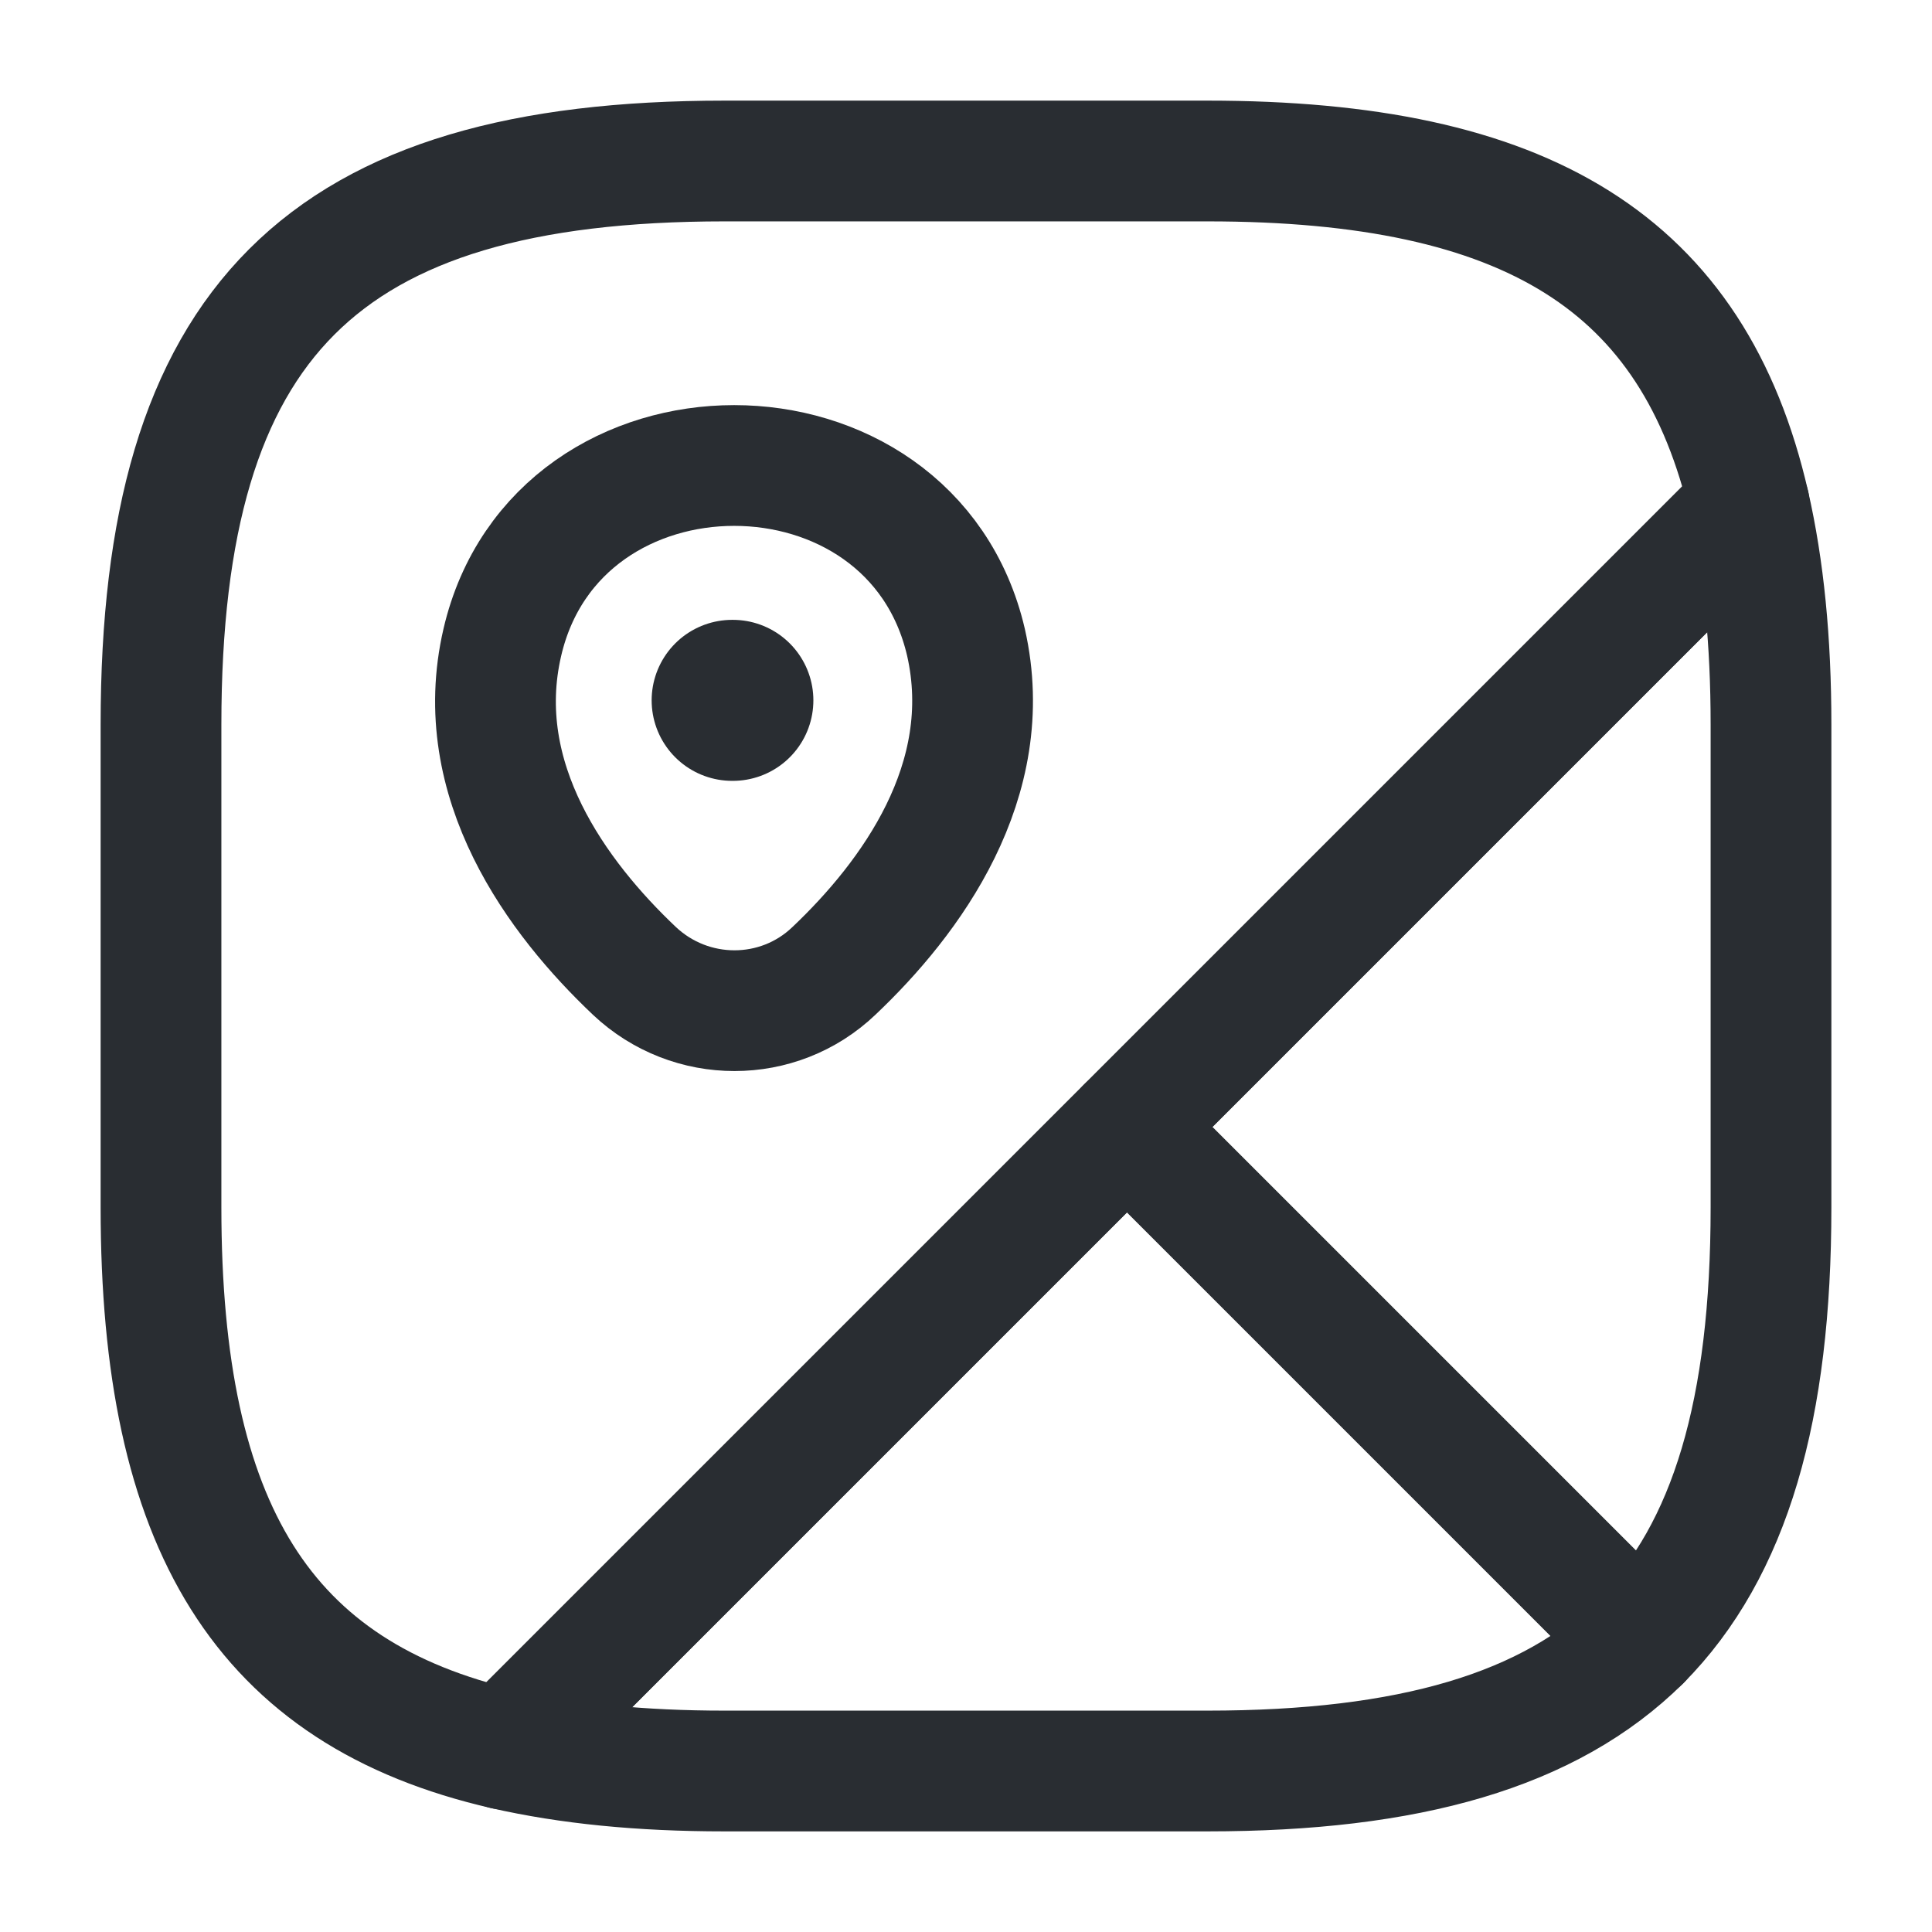
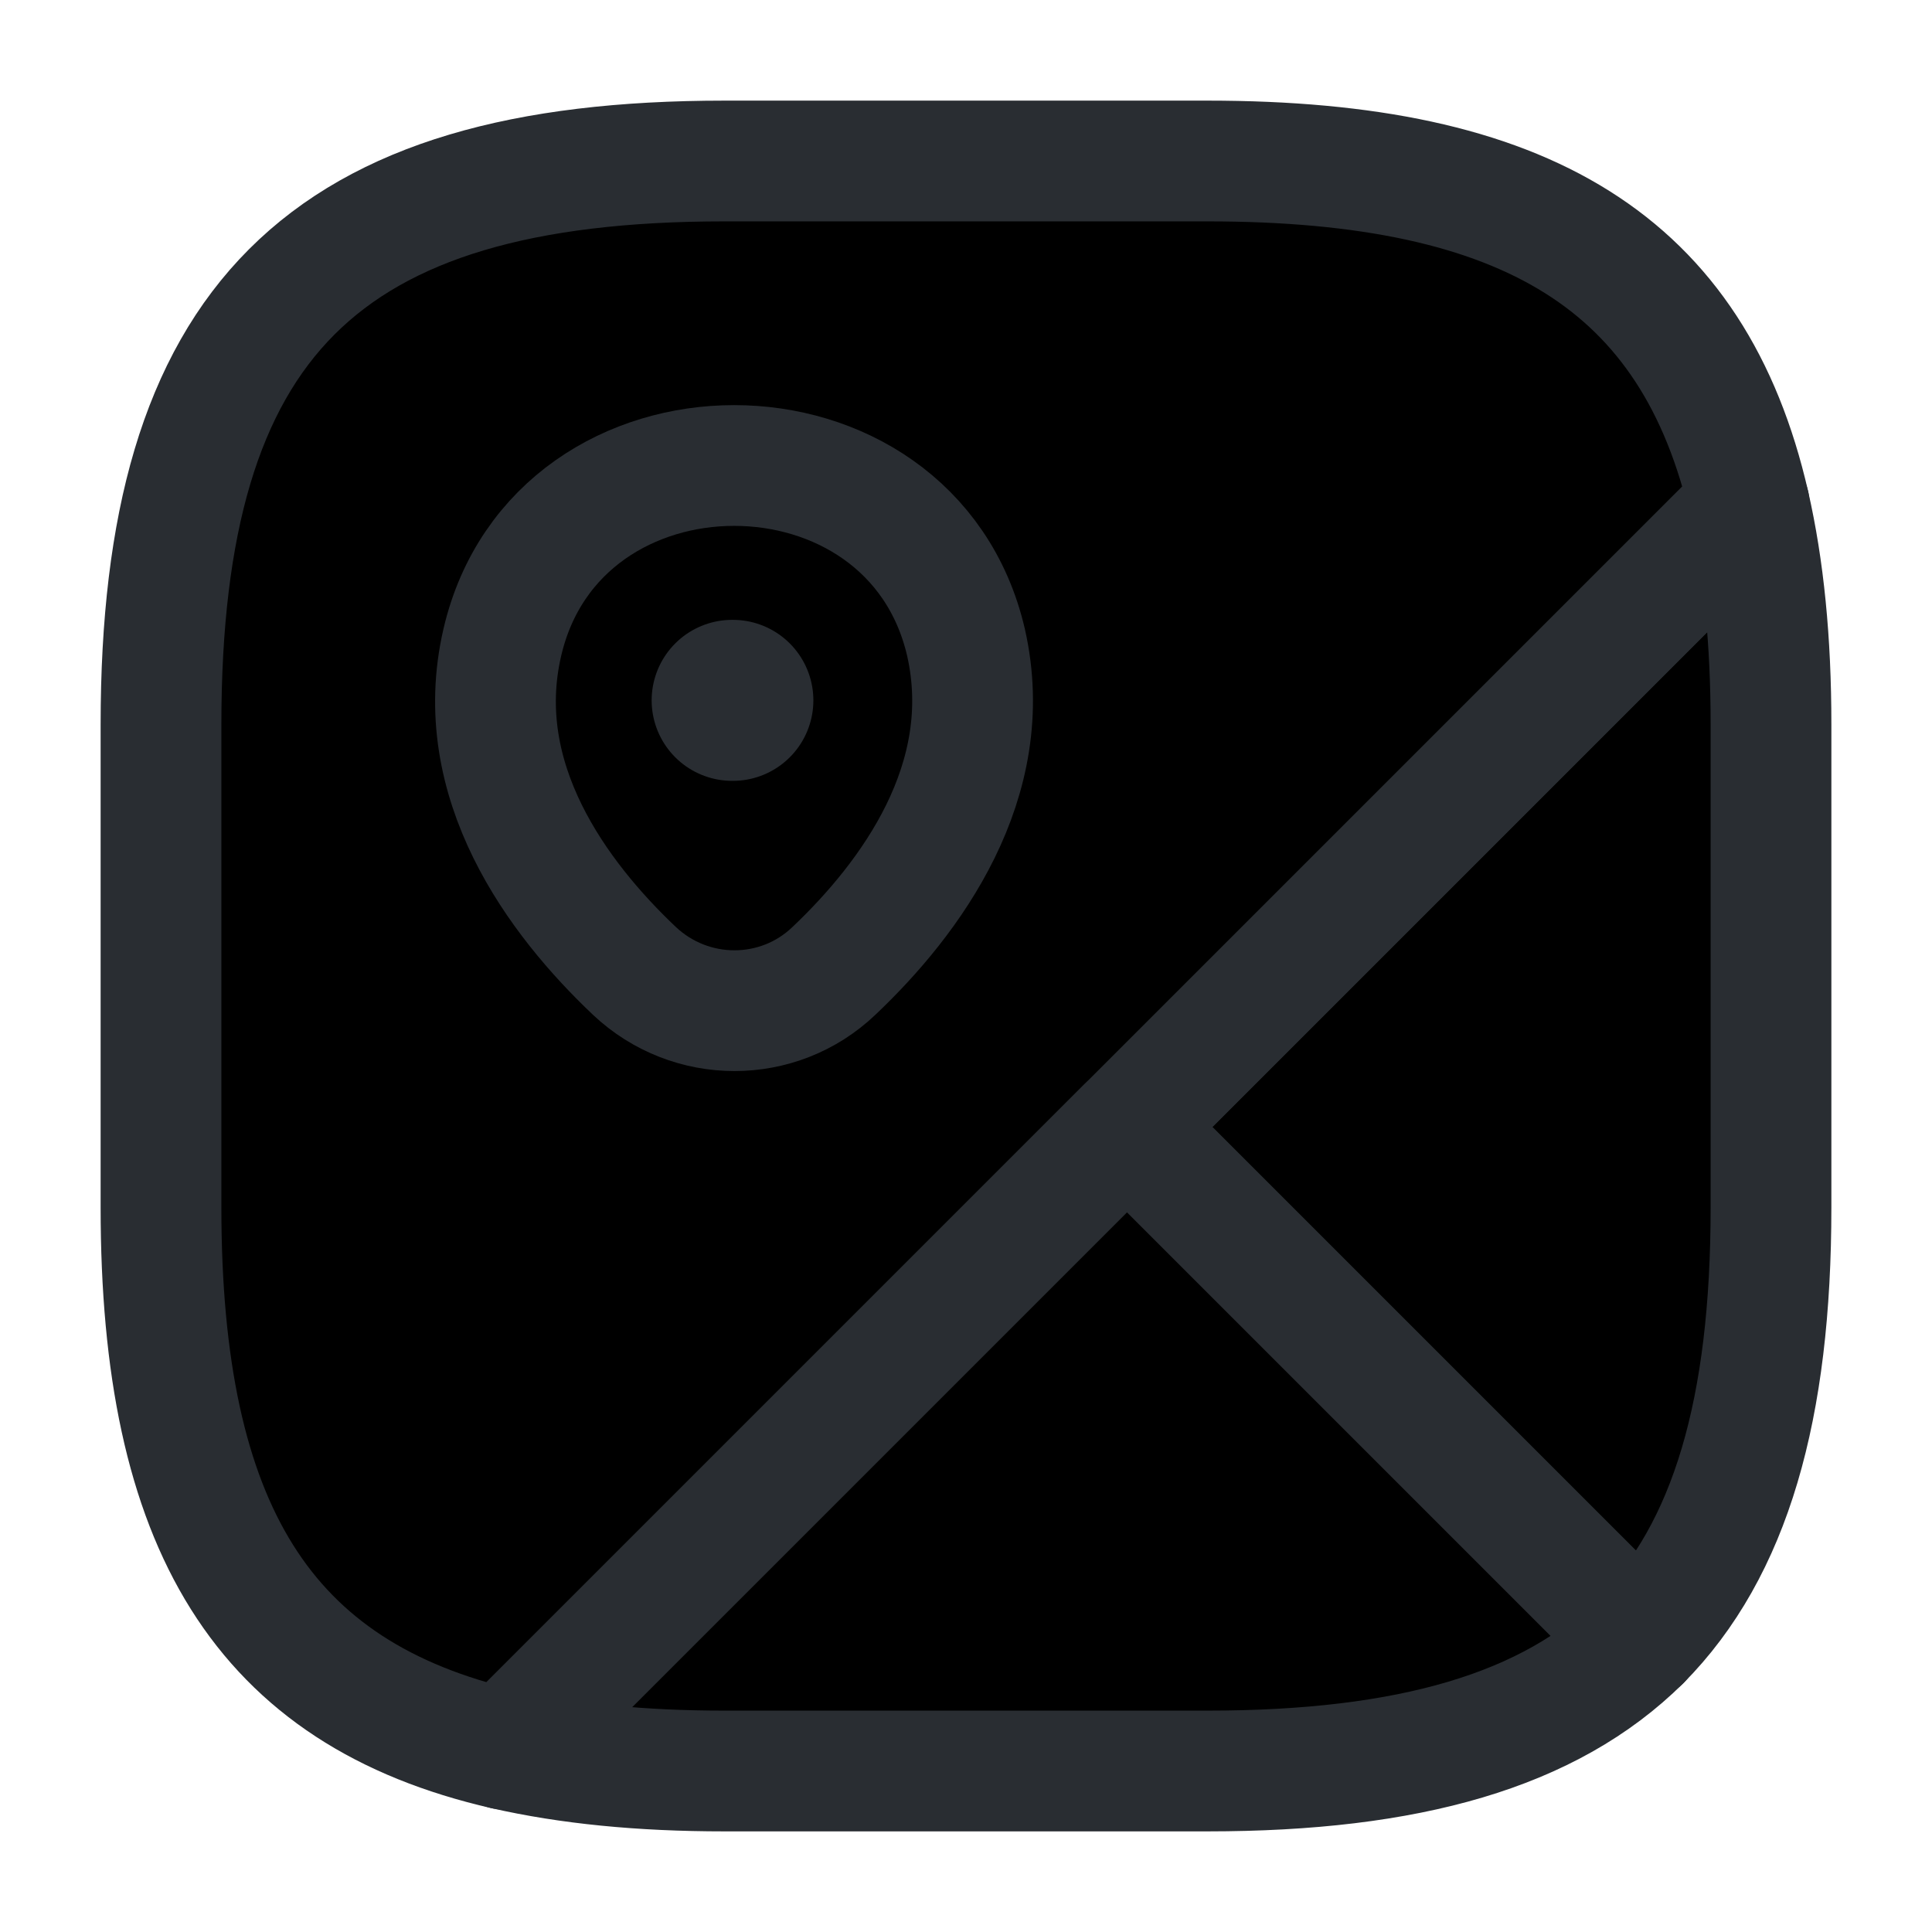
- <svg xmlns="http://www.w3.org/2000/svg" width="800px" height="800px" viewBox="0 0 24 24" fill="none">
+ <svg xmlns="http://www.w3.org/2000/svg" width="800px" height="800px" viewBox="0 0 24 24" fill="#000000">
  <path d="M22 9V15C22 17.5 21.5 19.25 20.38 20.38L14 14L21.73 6.27C21.91 7.06 22 7.96 22 9Z" stroke="#292D32" stroke-width="1.5" stroke-linecap="round" stroke-linejoin="round" />
  <path d="M21.73 6.27L6.27 21.73C3.26 21.04 2 18.96 2 15V9C2 4 4 2 9 2H15C18.96 2 21.04 3.26 21.73 6.27Z" stroke="#292D32" stroke-width="1.5" stroke-linecap="round" stroke-linejoin="round" />
  <path d="M20.38 20.38C19.25 21.5 17.5 22 15 22H9C7.96 22 7.06 21.91 6.27 21.73L14 14L20.38 20.38Z" stroke="#292D32" stroke-width="1.5" stroke-linecap="round" stroke-linejoin="round" />
  <path d="M6.24 7.98C6.92 5.05 11.32 5.05 12 7.98C12.39 9.7 11.31 11.16 10.36 12.06C9.67 12.72 8.58 12.72 7.88 12.06C6.93 11.16 5.84 9.7 6.24 7.98Z" stroke="#292D32" stroke-width="1.5" />
  <path d="M9.095 8.7H9.104" stroke="#292D32" stroke-width="2" stroke-linecap="round" stroke-linejoin="round" />
</svg>
